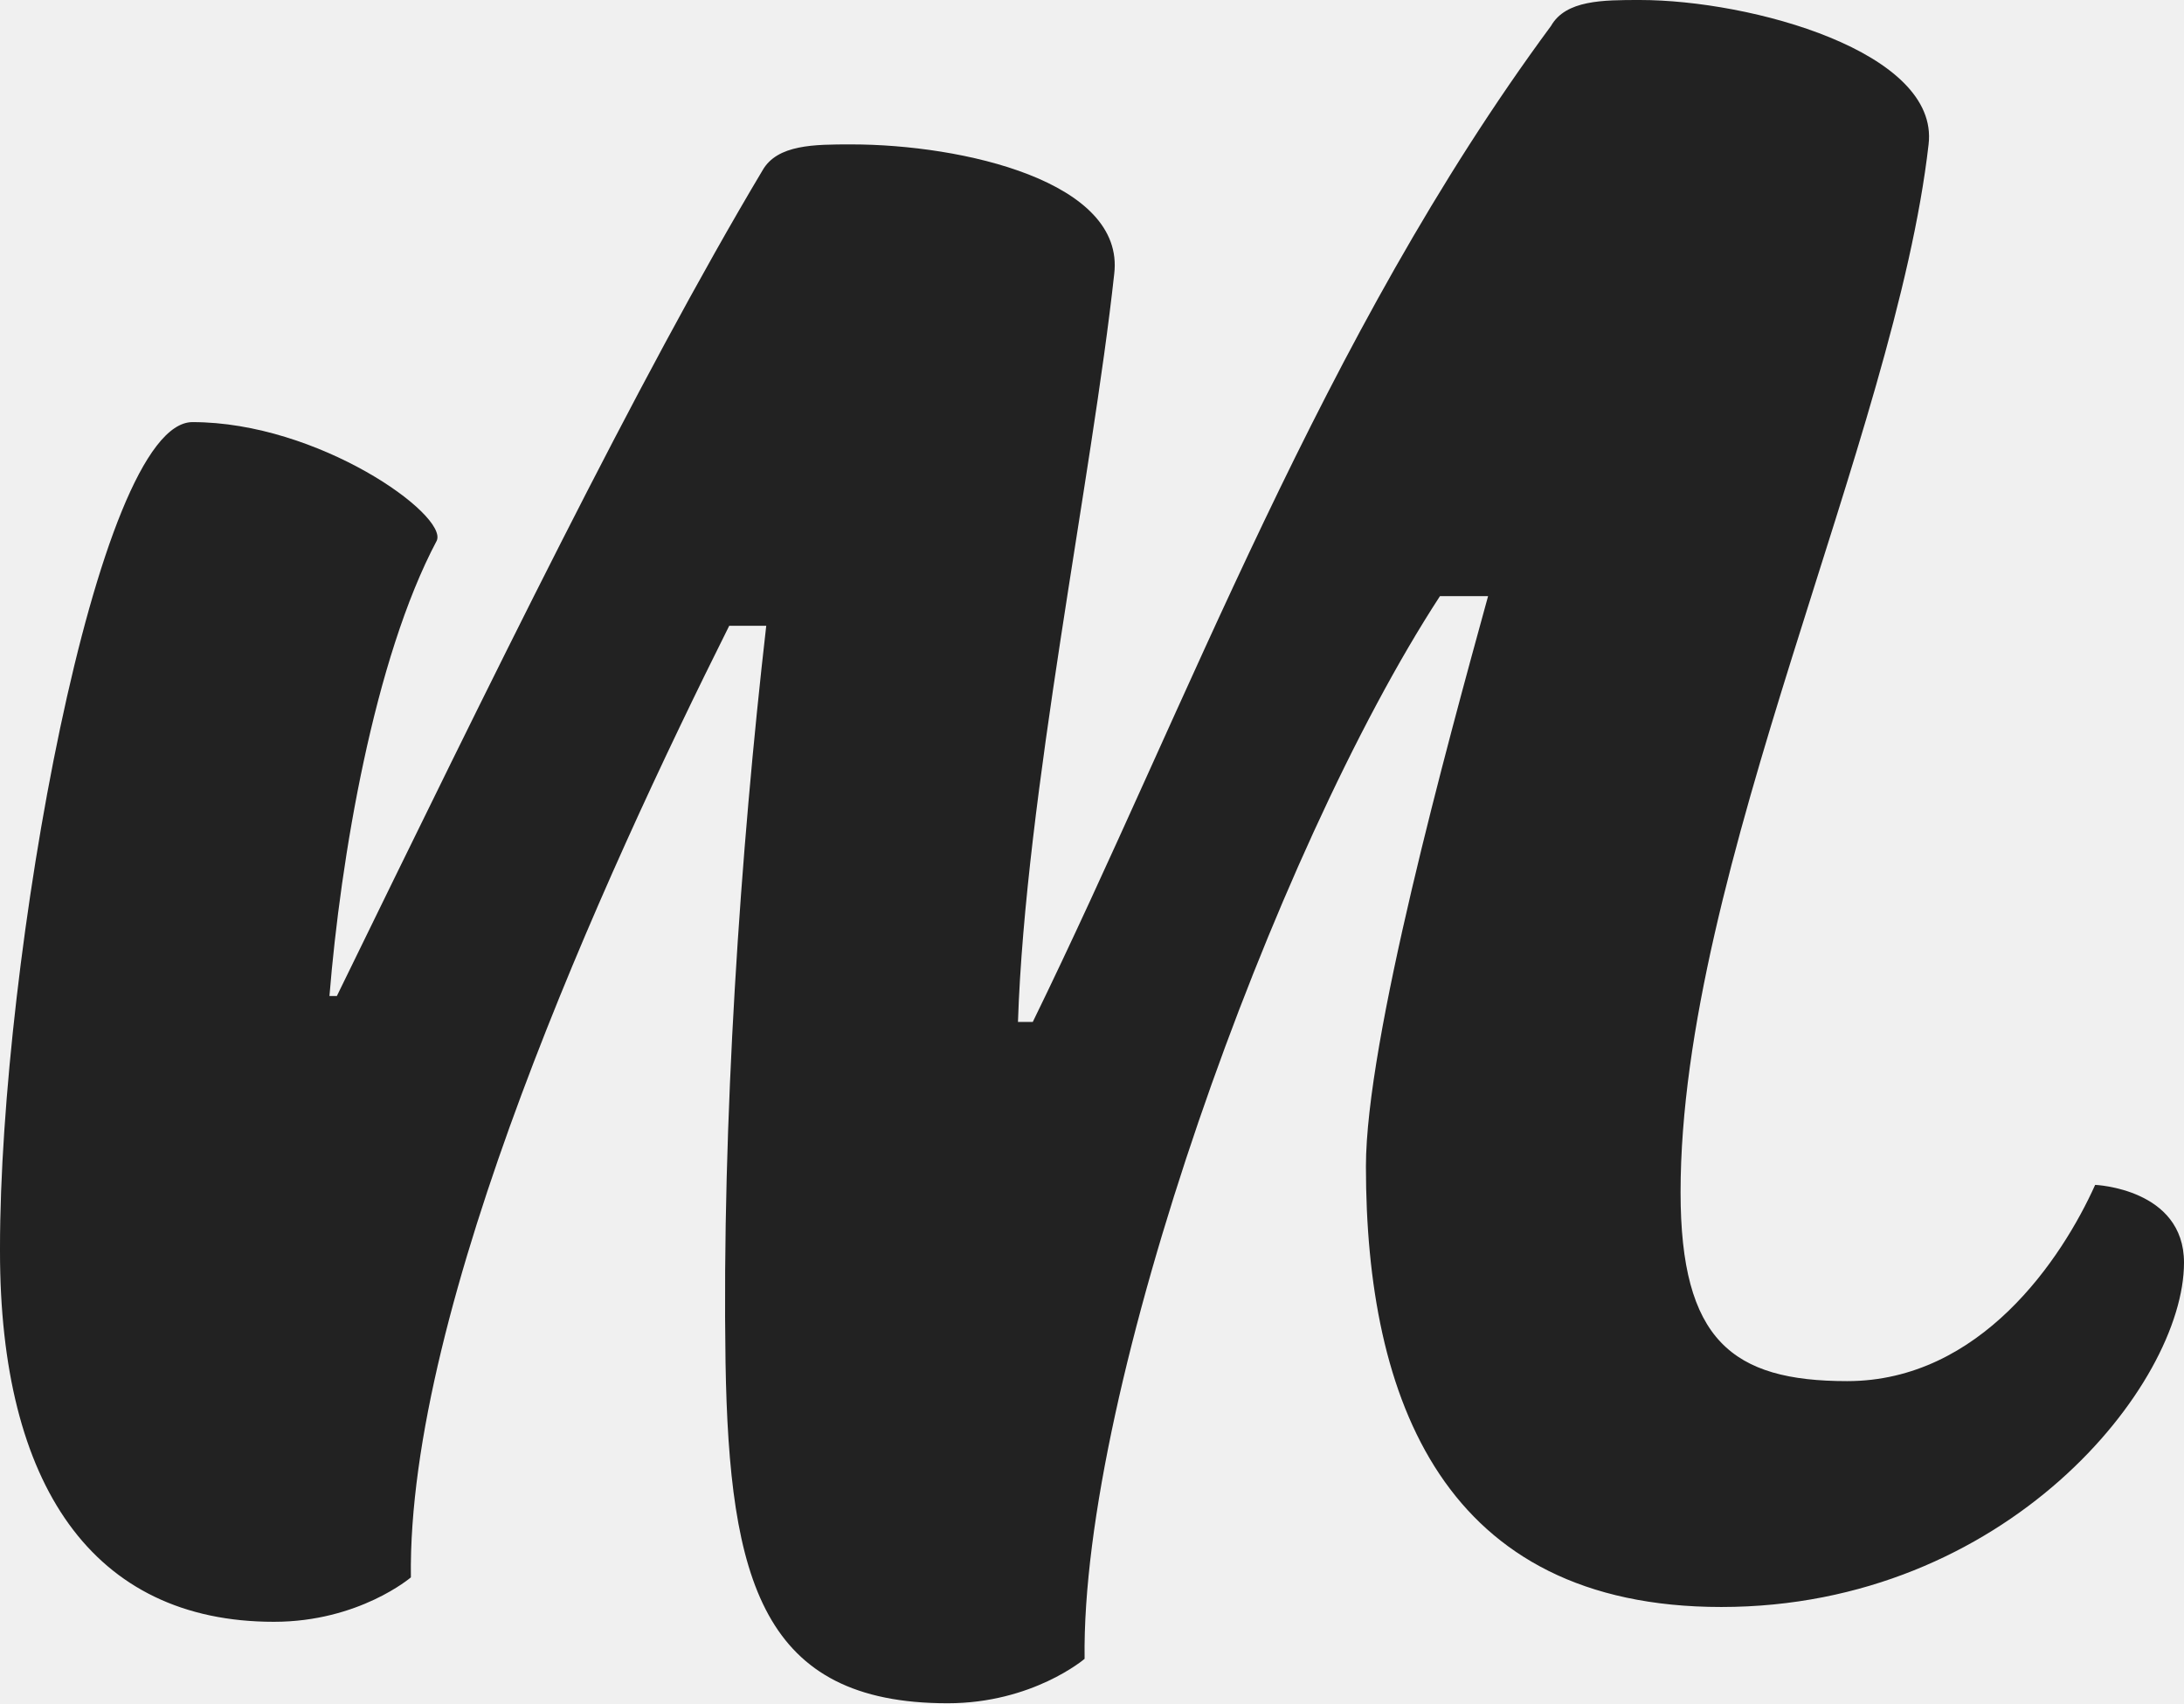
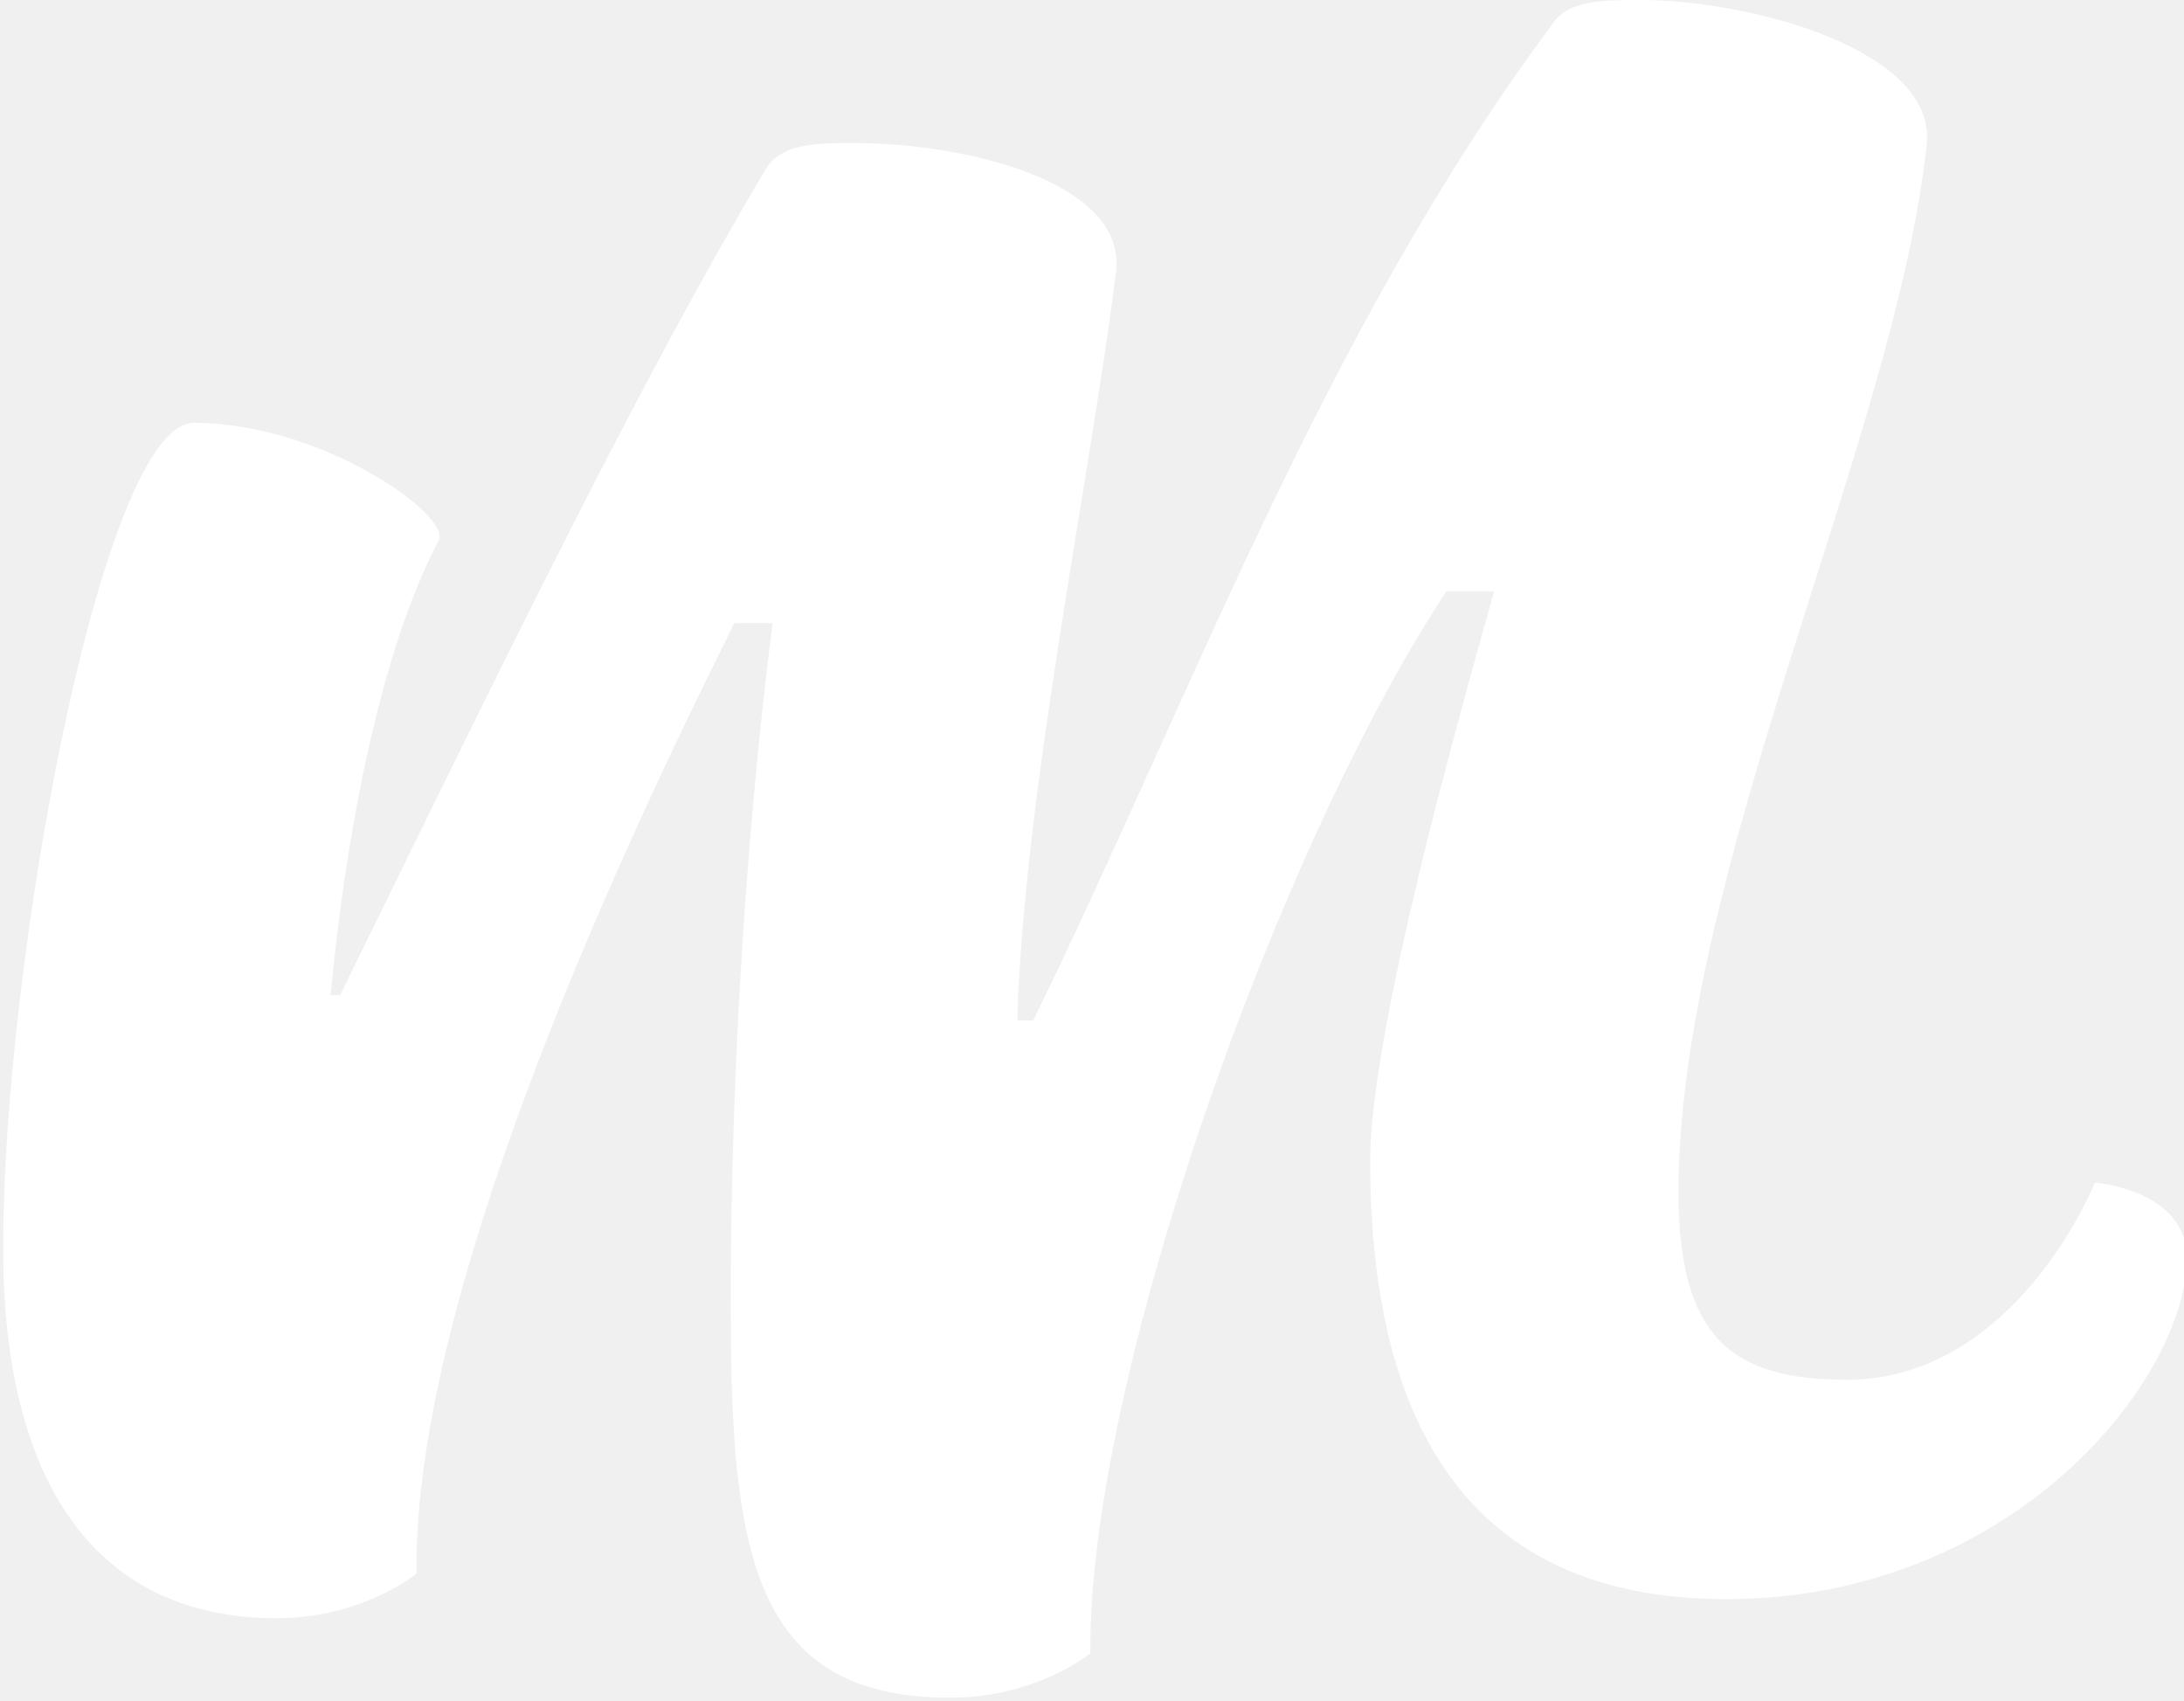
- <svg xmlns="http://www.w3.org/2000/svg" version="1.1" id="Layer_1" x="0px" y="0px" viewBox="0 0 59 46" style="enable-background:new 0 0 59 46;" xml:space="preserve">
+ <svg xmlns="http://www.w3.org/2000/svg" version="1.1" id="Layer_1" x="0px" y="0px" viewBox="0 0 68.7 53.5" style="enable-background:new 0 0 68.7 53.5;" xml:space="preserve">
  <style type="text/css">
- 	.st0{fill:#222222;}
+ 	.st0{fill:#FFFFFF;}
</style>
-   <path class="st0" d="M56.6,32c-0.9,2-3.1,5.3-6.7,5.3c-3.1,0-4.5-1.1-4.5-5.1c0-8.7,5.8-20.4,6.7-28.3C52.4,1.4,47.3,0,44.3,0  c-1,0-2,0-2.4,0.7c-6.2,8.4-9.8,18.3-14,26.9h-0.4c0.2-6.1,2-14.7,2.6-20.2C30.4,4.9,26,3.9,23,3.9c-1,0-2,0-2.4,0.7  c-3.4,5.7-7.3,13.7-11.5,22.3H8.9c0.3-3.7,1.2-9.1,2.9-12.3c0.3-0.7-3.2-3.2-6.6-3.2C2.6,11.4,0,26,0,33.7l0,0c0,0,0,0,0,0  c0,0,0,0.1,0,0.1l0,0c0,6.3,2.5,10,7.4,10c2.3,0,3.7-1.2,3.7-1.2c-0.1-7.3,5.2-18.9,8.6-25.7h1C20,23,19.5,30.3,19.6,36.8  c0.1,5.9,1,9.2,6,9.2c2.3,0,3.7-1.2,3.7-1.2c-0.1-7.3,5.1-21.8,9.6-28.7h1.3c-1.1,4-3.3,12-3.3,15.4c0,6.3,2.1,11.9,9.6,11.9  c7.7,0,12.5-6,12.5-9.3C59,32.1,56.6,32,56.6,32z" />
+   <path class="st0" d="M65.9,37.2c-1,2.3-3.6,6.2-7.8,6.2c-3.6,0-5.3-1.3-5.3-5.9c0-10.1,6.8-23.7,7.8-32.9C61,1.6,55.1,0,51.6,0  c-1.2,0-2.3,0-2.8,0.8c-7.2,9.7-11.4,21.3-16.3,31.3H32C32.2,25,34.3,15,35.1,8.6c0.4-2.9-4.8-4.1-8.2-4.1c-1.2,0-2.3,0-2.8,0.8  c-4,6.7-8.5,16-13.4,26h-0.3c0.4-4.3,1.4-10.5,3.4-14.3c0.4-0.8-3.7-3.7-7.7-3.7c-2.9,0-6,17-6,25.9l0,0c0,0,0,0,0,0  c0,0,0,0.1,0,0.1l0,0c0,7.3,2.9,11.6,8.6,11.6c2.7,0,4.4-1.4,4.4-1.4c-0.1-8.5,6-21.9,10-29.9h1.2c-0.9,7.1-1.4,15.6-1.3,23.1  c0.1,6.9,1.2,10.7,6.9,10.7c2.7,0,4.4-1.4,4.4-1.4c-0.1-8.5,5.9-25.4,11.2-33.4h1.5c-1.3,4.6-3.9,14-3.9,17.9  c0,7.3,2.4,13.8,11.2,13.8c9,0,14.5-6.9,14.5-10.8C68.7,37.4,65.9,37.2,65.9,37.2z" />
</svg>
